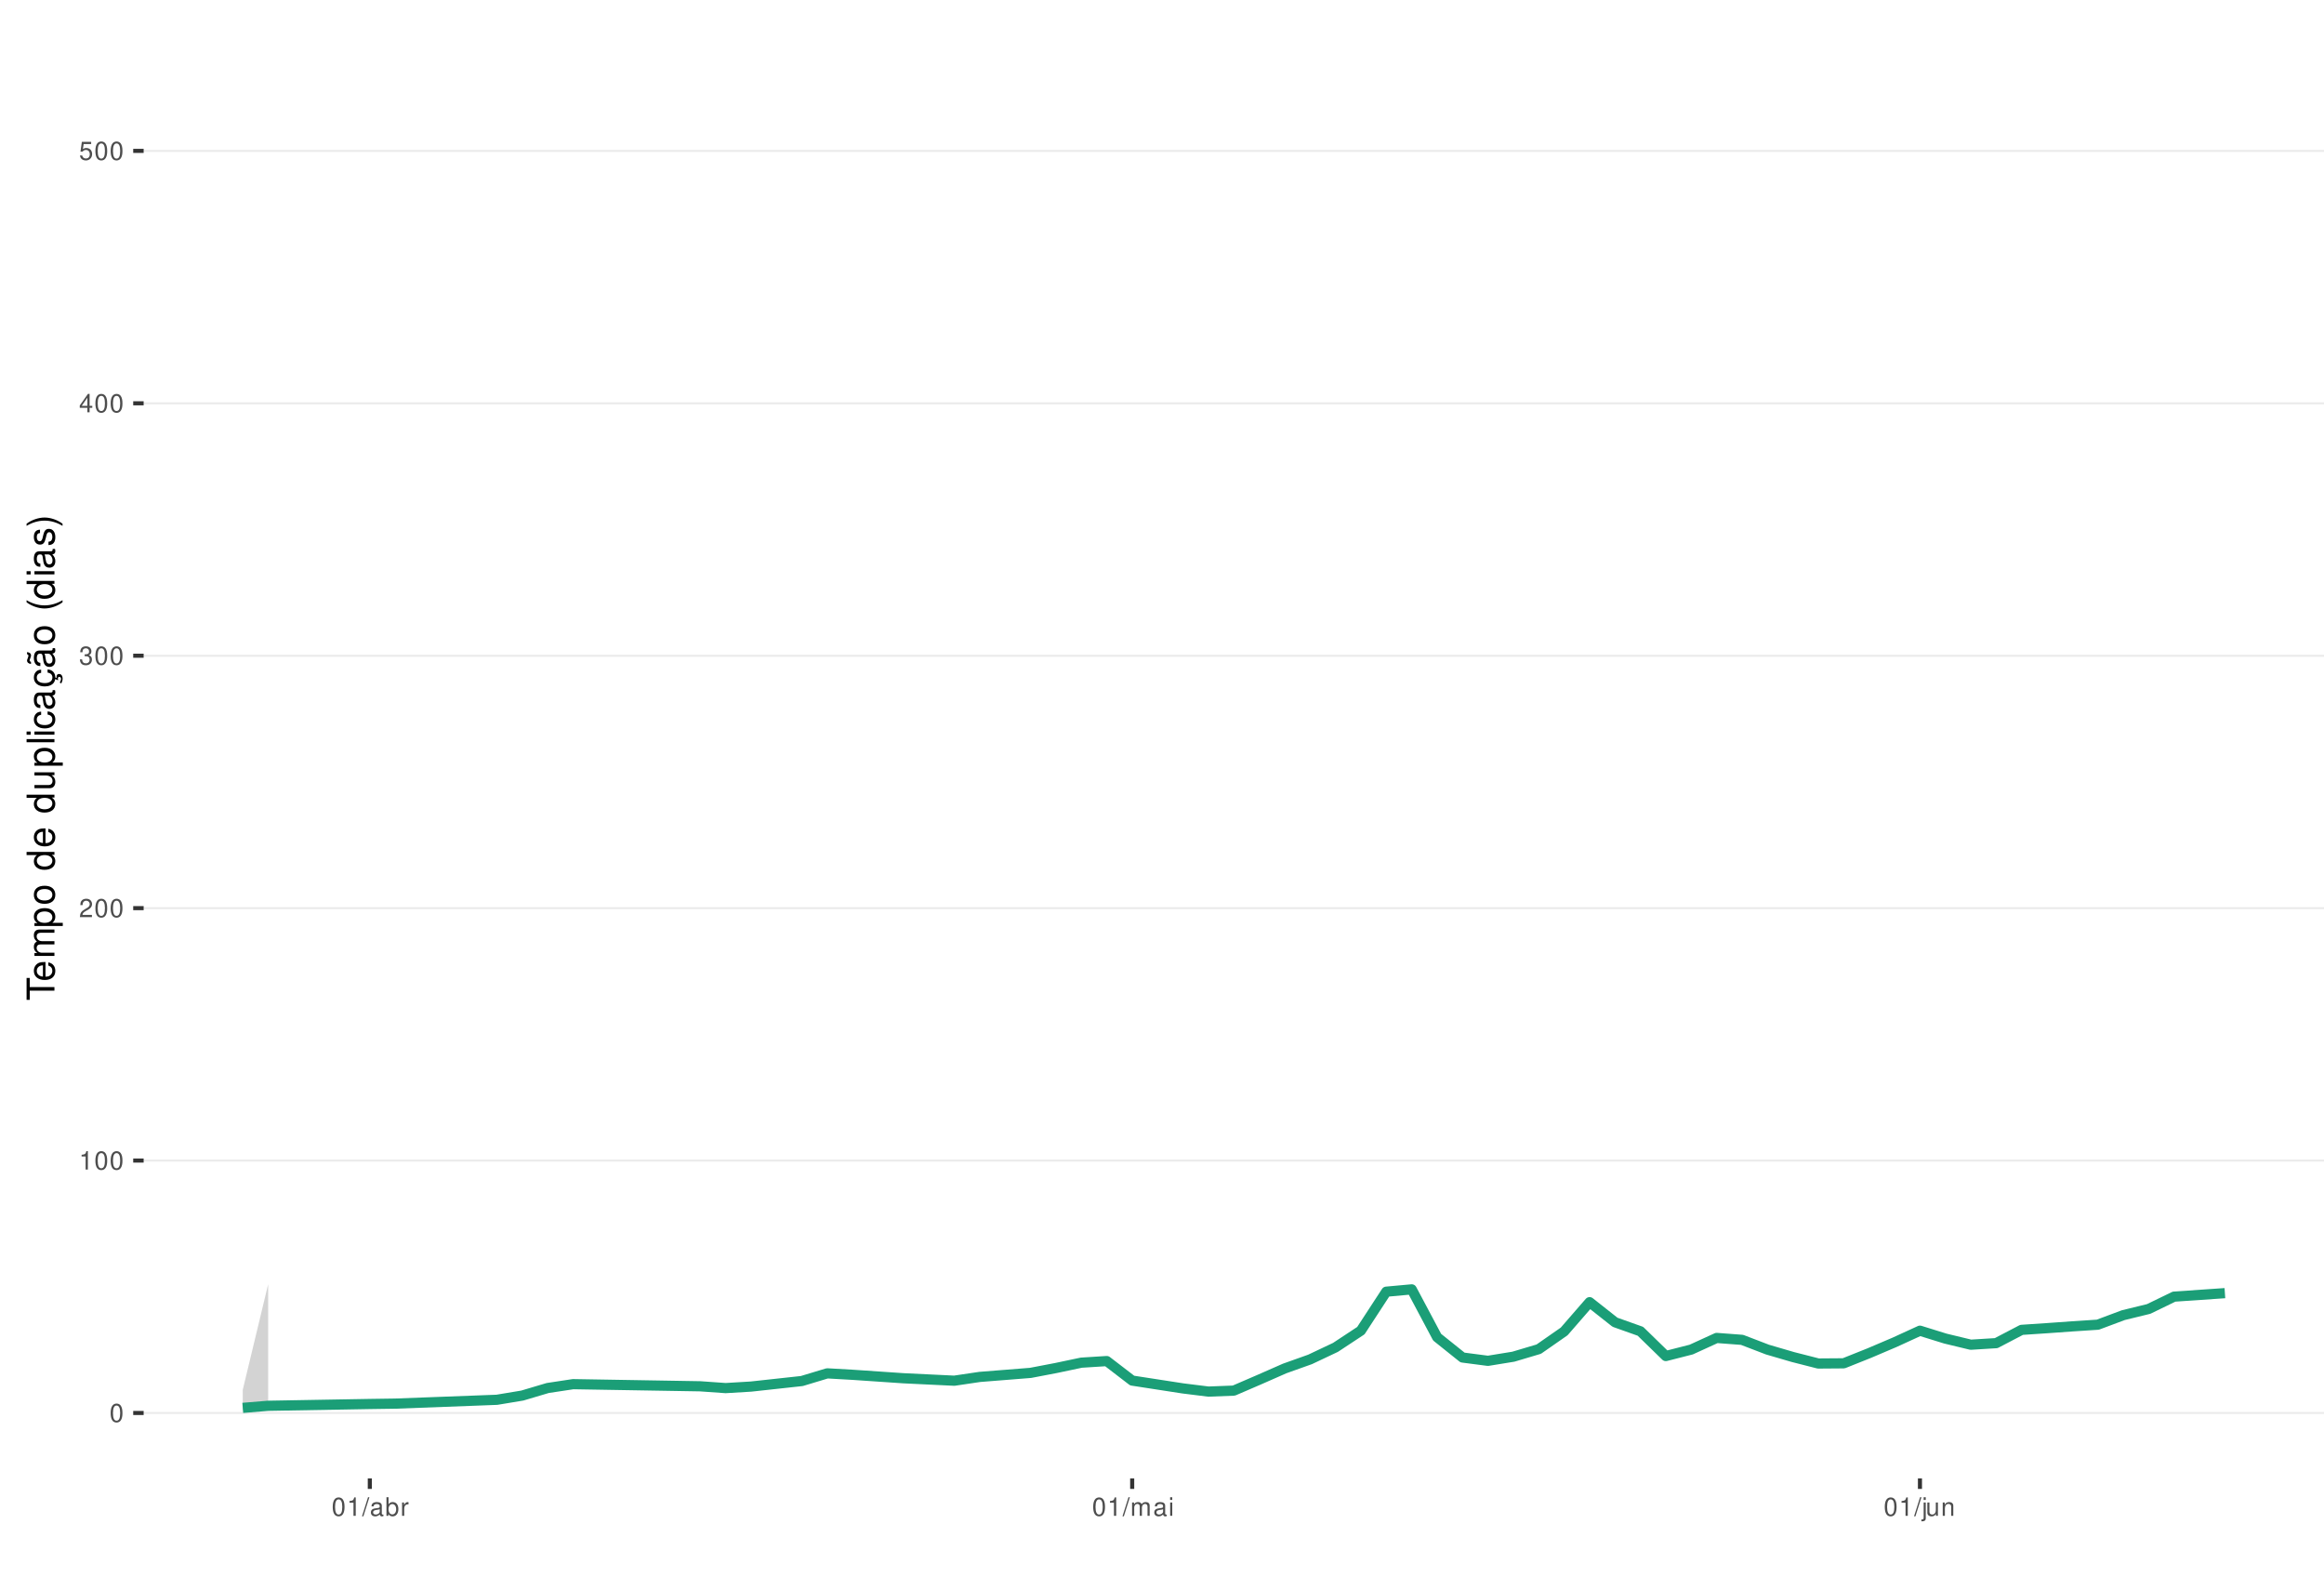
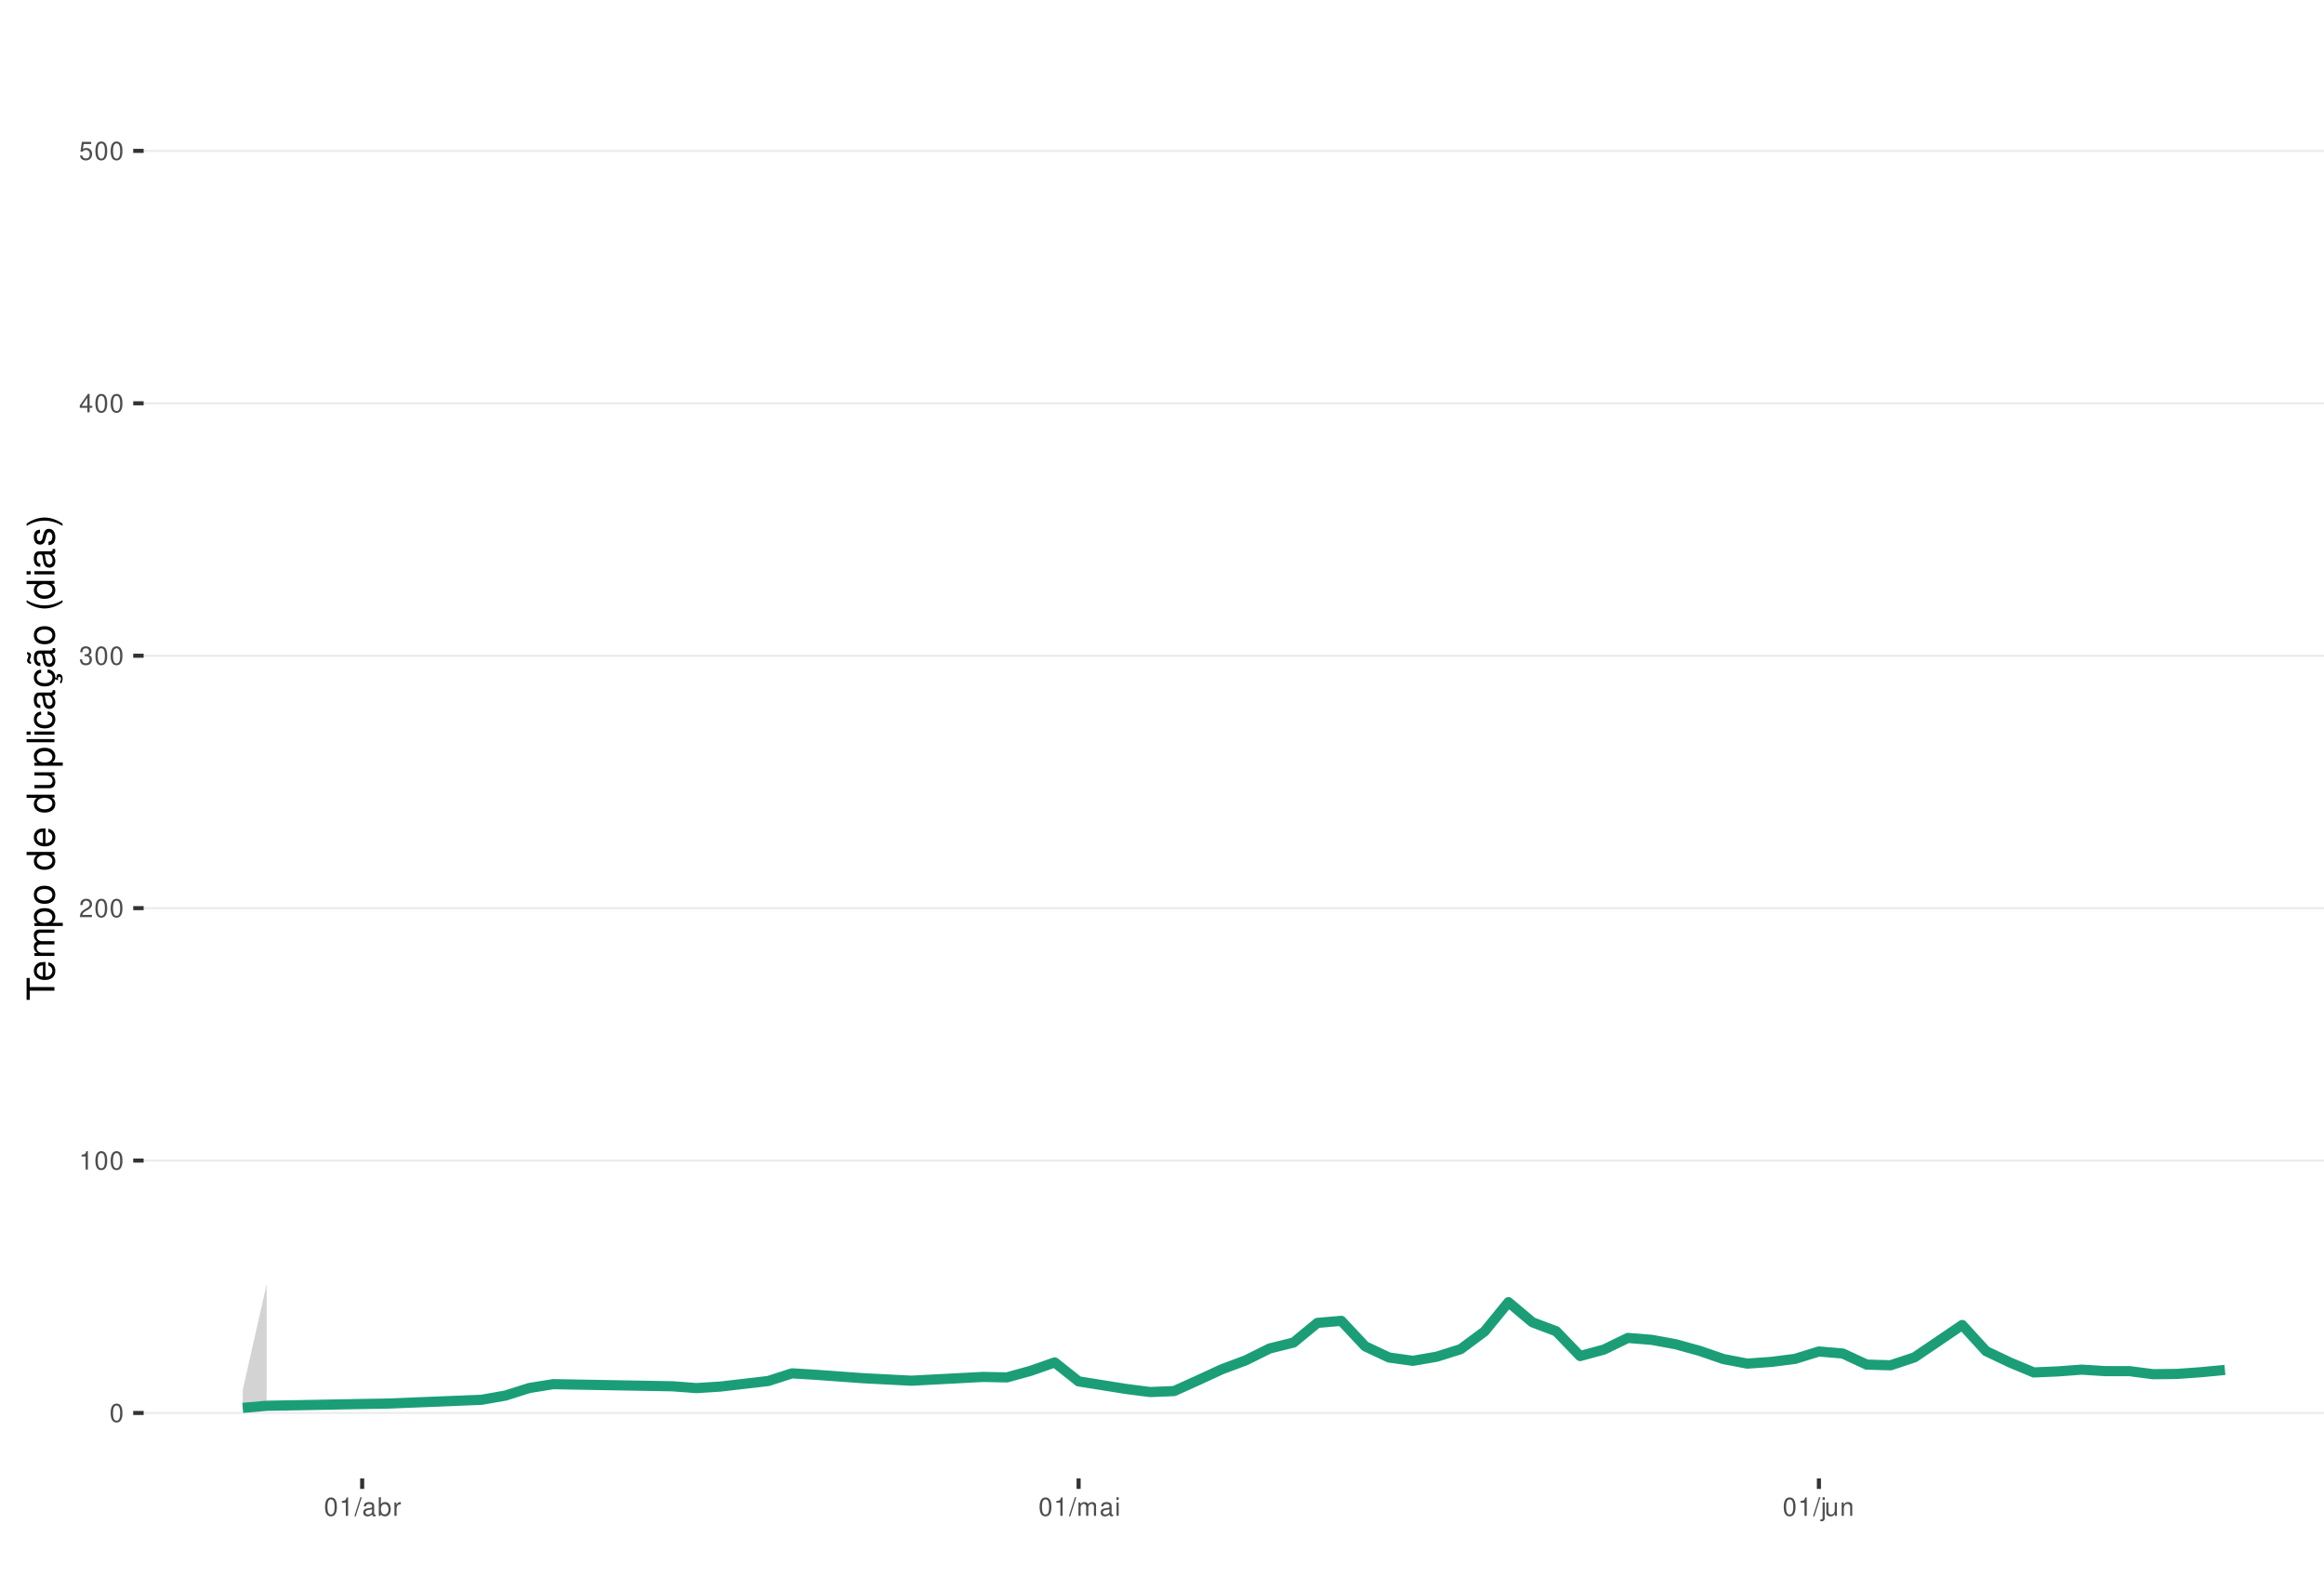
<svg xmlns="http://www.w3.org/2000/svg" xmlns:xlink="http://www.w3.org/1999/xlink" width="609pt" height="413pt" viewBox="0 0 609 413" version="1.1">
  <defs>
    <g>
      <symbol overflow="visible" id="glyph0-0">
        <path style="stroke:none;" d="" />
      </symbol>
      <symbol overflow="visible" id="glyph0-1">
        <path style="stroke:none;" d="M 1.828 -4.812 C 1.391 -4.812 0.984 -4.609 0.75 -4.281 C 0.438 -3.859 0.281 -3.219 0.281 -2.328 C 0.281 -0.703 0.812 0.156 1.828 0.156 C 2.828 0.156 3.375 -0.703 3.375 -2.297 C 3.375 -3.219 3.234 -3.844 2.922 -4.281 C 2.672 -4.625 2.281 -4.812 1.828 -4.812 Z M 1.828 -4.297 C 2.469 -4.297 2.781 -3.641 2.781 -2.344 C 2.781 -0.969 2.469 -0.328 1.812 -0.328 C 1.203 -0.328 0.891 -1 0.891 -2.328 C 0.891 -3.641 1.203 -4.297 1.828 -4.297 Z M 1.828 -4.297 " />
      </symbol>
      <symbol overflow="visible" id="glyph0-2">
        <path style="stroke:none;" d="M 1.719 -3.422 L 1.719 0 L 2.312 0 L 2.312 -4.812 L 1.922 -4.812 C 1.719 -4.078 1.578 -3.969 0.672 -3.859 L 0.672 -3.422 Z M 1.719 -3.422 " />
      </symbol>
      <symbol overflow="visible" id="glyph0-3">
        <path style="stroke:none;" d="M 3.375 -0.578 L 0.891 -0.578 C 0.938 -0.984 1.156 -1.234 1.734 -1.578 L 2.406 -1.953 C 3.062 -2.328 3.406 -2.812 3.406 -3.406 C 3.406 -3.812 3.234 -4.188 2.969 -4.438 C 2.688 -4.688 2.344 -4.812 1.891 -4.812 C 1.297 -4.812 0.844 -4.594 0.578 -4.188 C 0.422 -3.938 0.344 -3.641 0.328 -3.141 L 0.922 -3.141 C 0.938 -3.469 0.984 -3.672 1.062 -3.828 C 1.219 -4.125 1.516 -4.297 1.875 -4.297 C 2.406 -4.297 2.797 -3.906 2.797 -3.391 C 2.797 -3.016 2.578 -2.672 2.156 -2.438 L 1.547 -2.078 C 0.562 -1.516 0.281 -1.062 0.219 0 L 3.375 0 Z M 3.375 -0.578 " />
      </symbol>
      <symbol overflow="visible" id="glyph0-4">
        <path style="stroke:none;" d="M 1.469 -2.219 L 1.797 -2.219 C 2.422 -2.219 2.766 -1.922 2.766 -1.344 C 2.766 -0.734 2.406 -0.359 1.797 -0.359 C 1.156 -0.359 0.844 -0.688 0.797 -1.391 L 0.219 -1.391 C 0.234 -1.016 0.312 -0.766 0.422 -0.547 C 0.672 -0.078 1.125 0.156 1.766 0.156 C 2.75 0.156 3.375 -0.438 3.375 -1.344 C 3.375 -1.953 3.141 -2.297 2.562 -2.484 C 3.016 -2.672 3.234 -3 3.234 -3.484 C 3.234 -4.312 2.688 -4.812 1.797 -4.812 C 0.844 -4.812 0.328 -4.281 0.312 -3.266 L 0.906 -3.266 C 0.906 -3.547 0.938 -3.719 1 -3.875 C 1.141 -4.141 1.438 -4.297 1.797 -4.297 C 2.312 -4.297 2.625 -3.984 2.625 -3.469 C 2.625 -3.125 2.516 -2.922 2.25 -2.812 C 2.094 -2.75 1.875 -2.719 1.469 -2.703 Z M 1.469 -2.219 " />
      </symbol>
      <symbol overflow="visible" id="glyph0-5">
        <path style="stroke:none;" d="M 2.172 -1.172 L 2.172 0 L 2.766 0 L 2.766 -1.172 L 3.469 -1.172 L 3.469 -1.688 L 2.766 -1.688 L 2.766 -4.812 L 2.328 -4.812 L 0.188 -1.781 L 0.188 -1.172 Z M 2.172 -1.688 L 0.703 -1.688 L 2.172 -3.812 Z M 2.172 -1.688 " />
      </symbol>
      <symbol overflow="visible" id="glyph0-6">
        <path style="stroke:none;" d="M 3.172 -4.719 L 0.734 -4.719 L 0.375 -2.156 L 0.922 -2.156 C 1.188 -2.469 1.422 -2.594 1.797 -2.594 C 2.422 -2.594 2.812 -2.156 2.812 -1.453 C 2.812 -0.781 2.422 -0.359 1.781 -0.359 C 1.266 -0.359 0.953 -0.625 0.812 -1.156 L 0.234 -1.156 C 0.312 -0.766 0.375 -0.578 0.516 -0.406 C 0.781 -0.047 1.266 0.156 1.797 0.156 C 2.75 0.156 3.422 -0.547 3.422 -1.531 C 3.422 -2.469 2.797 -3.109 1.891 -3.109 C 1.562 -3.109 1.297 -3.016 1.016 -2.828 L 1.203 -4.141 L 3.172 -4.141 Z M 3.172 -4.719 " />
      </symbol>
      <symbol overflow="visible" id="glyph0-7">
        <path style="stroke:none;" d="M 1.531 -4.859 L -0.047 0.141 L 0.312 0.141 L 1.891 -4.859 Z M 1.531 -4.859 " />
      </symbol>
      <symbol overflow="visible" id="glyph0-8">
        <path style="stroke:none;" d="M 3.562 -0.328 C 3.5 -0.312 3.469 -0.312 3.438 -0.312 C 3.25 -0.312 3.141 -0.406 3.141 -0.578 L 3.141 -2.641 C 3.141 -3.25 2.688 -3.594 1.828 -3.594 C 1.312 -3.594 0.906 -3.438 0.672 -3.188 C 0.516 -3 0.453 -2.797 0.438 -2.453 L 0.984 -2.453 C 1.031 -2.875 1.297 -3.078 1.812 -3.078 C 2.312 -3.078 2.594 -2.891 2.594 -2.562 L 2.594 -2.406 C 2.578 -2.172 2.469 -2.078 2.016 -2.031 C 1.219 -1.922 1.109 -1.891 0.891 -1.812 C 0.484 -1.641 0.281 -1.328 0.281 -0.875 C 0.281 -0.25 0.719 0.156 1.422 0.156 C 1.859 0.156 2.219 0 2.609 -0.359 C 2.656 0 2.828 0.156 3.188 0.156 C 3.297 0.156 3.375 0.141 3.562 0.094 Z M 2.594 -1.094 C 2.594 -0.906 2.531 -0.797 2.375 -0.641 C 2.141 -0.438 1.875 -0.328 1.547 -0.328 C 1.109 -0.328 0.859 -0.547 0.859 -0.891 C 0.859 -1.266 1.094 -1.438 1.703 -1.531 C 2.297 -1.609 2.406 -1.641 2.594 -1.719 Z M 2.594 -1.094 " />
      </symbol>
      <symbol overflow="visible" id="glyph0-9">
        <path style="stroke:none;" d="M 0.359 -4.859 L 0.359 0 L 0.859 0 L 0.859 -0.453 C 1.125 -0.047 1.484 0.156 1.969 0.156 C 2.875 0.156 3.484 -0.594 3.484 -1.75 C 3.484 -2.891 2.922 -3.594 1.984 -3.594 C 1.516 -3.594 1.172 -3.406 0.906 -3.016 L 0.906 -4.859 Z M 1.891 -3.062 C 2.5 -3.062 2.906 -2.531 2.906 -1.703 C 2.906 -0.906 2.484 -0.359 1.891 -0.359 C 1.297 -0.359 0.906 -0.906 0.906 -1.719 C 0.906 -2.531 1.297 -3.062 1.891 -3.062 Z M 1.891 -3.062 " />
      </symbol>
      <symbol overflow="visible" id="glyph0-10">
        <path style="stroke:none;" d="M 0.453 -3.484 L 0.453 0 L 1.016 0 L 1.016 -1.812 C 1.031 -2.656 1.375 -3.016 2.141 -3 L 2.141 -3.562 C 2.047 -3.578 1.984 -3.594 1.922 -3.594 C 1.562 -3.594 1.297 -3.375 0.969 -2.859 L 0.969 -3.484 Z M 0.453 -3.484 " />
      </symbol>
      <symbol overflow="visible" id="glyph0-11">
        <path style="stroke:none;" d="M 0.469 -3.484 L 0.469 0 L 1.031 0 L 1.031 -2.188 C 1.031 -2.703 1.391 -3.109 1.844 -3.109 C 2.25 -3.109 2.484 -2.844 2.484 -2.406 L 2.484 0 L 3.047 0 L 3.047 -2.188 C 3.047 -2.703 3.422 -3.109 3.875 -3.109 C 4.266 -3.109 4.516 -2.844 4.516 -2.406 L 4.516 0 L 5.078 0 L 5.078 -2.609 C 5.078 -3.234 4.719 -3.594 4.062 -3.594 C 3.594 -3.594 3.312 -3.453 2.984 -3.062 C 2.781 -3.422 2.5 -3.594 2.047 -3.594 C 1.578 -3.594 1.266 -3.422 0.984 -3 L 0.984 -3.484 Z M 0.469 -3.484 " />
      </symbol>
      <symbol overflow="visible" id="glyph0-12">
        <path style="stroke:none;" d="M 1 -3.484 L 0.453 -3.484 L 0.453 0 L 1 0 Z M 1 -4.859 L 0.438 -4.859 L 0.438 -4.156 L 1 -4.156 Z M 1 -4.859 " />
      </symbol>
      <symbol overflow="visible" id="glyph0-13">
        <path style="stroke:none;" d="M 0.469 -3.484 L 0.469 0.5 C 0.469 0.859 0.359 0.969 0.016 0.969 C -0.031 0.969 -0.047 0.969 -0.125 0.953 L -0.125 1.438 C -0.047 1.438 -0.016 1.453 0.062 1.453 C 0.688 1.453 1.016 1.203 1.016 0.719 L 1.016 -3.484 Z M 1.016 -4.859 L 0.469 -4.859 L 0.469 -4.156 L 1.016 -4.156 Z M 1.016 -4.859 " />
      </symbol>
      <symbol overflow="visible" id="glyph0-14">
        <path style="stroke:none;" d="M 3.203 0 L 3.203 -3.484 L 2.656 -3.484 L 2.656 -1.516 C 2.656 -0.797 2.281 -0.328 1.703 -0.328 C 1.266 -0.328 0.984 -0.594 0.984 -1.016 L 0.984 -3.484 L 0.438 -3.484 L 0.438 -0.797 C 0.438 -0.219 0.859 0.156 1.547 0.156 C 2.062 0.156 2.391 -0.031 2.703 -0.484 L 2.703 0 Z M 3.203 0 " />
      </symbol>
      <symbol overflow="visible" id="glyph0-15">
        <path style="stroke:none;" d="M 0.469 -3.484 L 0.469 0 L 1.031 0 L 1.031 -1.922 C 1.031 -2.641 1.391 -3.109 1.969 -3.109 C 2.406 -3.109 2.688 -2.828 2.688 -2.422 L 2.688 0 L 3.234 0 L 3.234 -2.641 C 3.234 -3.219 2.812 -3.594 2.141 -3.594 C 1.625 -3.594 1.281 -3.391 0.984 -2.906 L 0.984 -3.484 Z M 0.469 -3.484 " />
      </symbol>
      <symbol overflow="visible" id="glyph1-0">
        <path style="stroke:none;" d="" />
      </symbol>
      <symbol overflow="visible" id="glyph1-1">
        <path style="stroke:none;" d="M -6.469 -3.547 L -6.469 -5.938 L -7.297 -5.938 L -7.297 -0.203 L -6.469 -0.203 L -6.469 -2.609 L 0 -2.609 L 0 -3.547 Z M -6.469 -3.547 " />
      </symbol>
      <symbol overflow="visible" id="glyph1-2">
        <path style="stroke:none;" d="M -2.344 -5.125 C -3.141 -5.125 -3.625 -5.062 -4.016 -4.922 C -4.875 -4.578 -5.391 -3.781 -5.391 -2.797 C -5.391 -1.344 -4.281 -0.406 -2.547 -0.406 C -0.812 -0.406 0.234 -1.297 0.234 -2.781 C 0.234 -3.984 -0.453 -4.812 -1.594 -5.016 L -1.594 -4.188 C -0.906 -3.953 -0.547 -3.484 -0.547 -2.812 C -0.547 -2.281 -0.781 -1.828 -1.219 -1.547 C -1.516 -1.344 -1.812 -1.281 -2.344 -1.266 Z M -3.016 -1.297 C -3.984 -1.359 -4.625 -1.953 -4.625 -2.797 C -4.625 -3.641 -3.953 -4.234 -3.016 -4.234 Z M -3.016 -1.297 " />
      </symbol>
      <symbol overflow="visible" id="glyph1-3">
        <path style="stroke:none;" d="M -5.234 -0.703 L 0 -0.703 L 0 -1.547 L -3.297 -1.547 C -4.047 -1.547 -4.656 -2.094 -4.656 -2.766 C -4.656 -3.391 -4.281 -3.734 -3.609 -3.734 L 0 -3.734 L 0 -4.578 L -3.297 -4.578 C -4.047 -4.578 -4.656 -5.125 -4.656 -5.812 C -4.656 -6.422 -4.266 -6.781 -3.609 -6.781 L 0 -6.781 L 0 -7.625 L -3.938 -7.625 C -4.875 -7.625 -5.391 -7.078 -5.391 -6.094 C -5.391 -5.406 -5.188 -4.984 -4.594 -4.484 C -5.156 -4.188 -5.391 -3.766 -5.391 -3.078 C -5.391 -2.375 -5.125 -1.906 -4.5 -1.469 L -5.234 -1.469 Z M -5.234 -0.703 " />
      </symbol>
      <symbol overflow="visible" id="glyph1-4">
        <path style="stroke:none;" d="M 2.188 -0.547 L 2.188 -1.375 L -0.547 -1.375 C -0.016 -1.812 0.234 -2.312 0.234 -2.984 C 0.234 -4.344 -0.859 -5.234 -2.531 -5.234 C -4.297 -5.234 -5.391 -4.375 -5.391 -2.984 C -5.391 -2.266 -5.062 -1.703 -4.453 -1.312 L -5.234 -1.312 L -5.234 -0.547 Z M -4.609 -2.844 C -4.609 -3.766 -3.797 -4.359 -2.547 -4.359 C -1.359 -4.359 -0.547 -3.75 -0.547 -2.844 C -0.547 -1.953 -1.344 -1.375 -2.578 -1.375 C -3.812 -1.375 -4.609 -1.953 -4.609 -2.844 Z M -4.609 -2.844 " />
      </symbol>
      <symbol overflow="visible" id="glyph1-5">
        <path style="stroke:none;" d="M -5.391 -2.719 C -5.391 -1.234 -4.344 -0.359 -2.578 -0.359 C -0.812 -0.359 0.234 -1.234 0.234 -2.734 C 0.234 -4.203 -0.812 -5.094 -2.547 -5.094 C -4.359 -5.094 -5.391 -4.234 -5.391 -2.719 Z M -4.625 -2.734 C -4.625 -3.672 -3.844 -4.234 -2.547 -4.234 C -1.312 -4.234 -0.547 -3.656 -0.547 -2.734 C -0.547 -1.797 -1.312 -1.234 -2.578 -1.234 C -3.844 -1.234 -4.625 -1.797 -4.625 -2.734 Z M -4.625 -2.734 " />
      </symbol>
      <symbol overflow="visible" id="glyph1-6">
        <path style="stroke:none;" d="" />
      </symbol>
      <symbol overflow="visible" id="glyph1-7">
        <path style="stroke:none;" d="M -7.297 -4.953 L -7.297 -4.125 L -4.578 -4.125 C -5.109 -3.766 -5.391 -3.203 -5.391 -2.516 C -5.391 -1.156 -4.297 -0.266 -2.625 -0.266 C -0.859 -0.266 0.234 -1.125 0.234 -2.547 C 0.234 -3.266 -0.047 -3.766 -0.688 -4.203 L 0 -4.203 L 0 -4.953 Z M -4.609 -2.656 C -4.609 -3.547 -3.812 -4.125 -2.562 -4.125 C -1.344 -4.125 -0.547 -3.547 -0.547 -2.656 C -0.547 -1.734 -1.359 -1.125 -2.578 -1.125 C -3.797 -1.125 -4.609 -1.734 -4.609 -2.656 Z M -4.609 -2.656 " />
      </symbol>
      <symbol overflow="visible" id="glyph1-8">
        <path style="stroke:none;" d="M 0 -4.812 L -5.234 -4.812 L -5.234 -3.984 L -2.266 -3.984 C -1.203 -3.984 -0.5 -3.438 -0.5 -2.562 C -0.5 -1.906 -0.906 -1.484 -1.531 -1.484 L -5.234 -1.484 L -5.234 -0.656 L -1.203 -0.656 C -0.328 -0.656 0.234 -1.297 0.234 -2.312 C 0.234 -3.094 -0.047 -3.578 -0.734 -4.062 L 0 -4.062 Z M 0 -4.812 " />
      </symbol>
      <symbol overflow="visible" id="glyph1-9">
        <path style="stroke:none;" d="M -7.297 -1.516 L -7.297 -0.688 L 0 -0.688 L 0 -1.516 Z M -7.297 -1.516 " />
      </symbol>
      <symbol overflow="visible" id="glyph1-10">
        <path style="stroke:none;" d="M -5.234 -1.5 L -5.234 -0.672 L 0 -0.672 L 0 -1.5 Z M -7.297 -1.5 L -7.297 -0.656 L -6.234 -0.656 L -6.234 -1.5 Z M -7.297 -1.5 " />
      </symbol>
      <symbol overflow="visible" id="glyph1-11">
        <path style="stroke:none;" d="M -3.484 -4.703 C -3.984 -4.672 -4.312 -4.562 -4.609 -4.359 C -5.094 -4 -5.391 -3.375 -5.391 -2.641 C -5.391 -1.219 -4.266 -0.312 -2.531 -0.312 C -0.844 -0.312 0.234 -1.203 0.234 -2.625 C 0.234 -3.875 -0.516 -4.672 -1.797 -4.766 L -1.797 -3.938 C -0.953 -3.797 -0.547 -3.359 -0.547 -2.656 C -0.547 -1.734 -1.297 -1.188 -2.531 -1.188 C -3.844 -1.188 -4.625 -1.719 -4.625 -2.625 C -4.625 -3.328 -4.203 -3.766 -3.484 -3.875 Z M -3.484 -4.703 " />
      </symbol>
      <symbol overflow="visible" id="glyph1-12">
        <path style="stroke:none;" d="M -0.484 -5.344 C -0.469 -5.266 -0.469 -5.219 -0.469 -5.172 C -0.469 -4.875 -0.625 -4.719 -0.875 -4.719 L -3.953 -4.719 C -4.891 -4.719 -5.391 -4.047 -5.391 -2.75 C -5.391 -1.984 -5.172 -1.375 -4.781 -1.016 C -4.516 -0.766 -4.203 -0.672 -3.688 -0.656 L -3.688 -1.484 C -4.328 -1.562 -4.625 -1.938 -4.625 -2.719 C -4.625 -3.484 -4.344 -3.891 -3.844 -3.891 L -3.625 -3.891 C -3.266 -3.875 -3.125 -3.703 -3.047 -3.016 C -2.891 -1.844 -2.844 -1.656 -2.719 -1.344 C -2.453 -0.734 -2 -0.422 -1.312 -0.422 C -0.375 -0.422 0.234 -1.078 0.234 -2.141 C 0.234 -2.797 0 -3.328 -0.547 -3.922 C 0 -3.984 0.234 -4.234 0.234 -4.781 C 0.234 -4.953 0.203 -5.062 0.141 -5.344 Z M -1.656 -3.891 C -1.375 -3.891 -1.203 -3.812 -0.969 -3.562 C -0.656 -3.219 -0.5 -2.812 -0.5 -2.312 C -0.5 -1.672 -0.812 -1.297 -1.344 -1.297 C -1.891 -1.297 -2.172 -1.656 -2.297 -2.547 C -2.422 -3.438 -2.453 -3.609 -2.594 -3.891 Z M -1.656 -3.891 " />
      </symbol>
      <symbol overflow="visible" id="glyph1-13">
        <path style="stroke:none;" d="M 0.234 -2.641 C 0.234 -3.875 -0.547 -4.703 -1.797 -4.766 L -1.797 -3.938 C -0.953 -3.797 -0.531 -3.359 -0.531 -2.656 C -0.531 -1.734 -1.281 -1.188 -2.516 -1.188 C -3.844 -1.188 -4.625 -1.719 -4.625 -2.625 C -4.625 -3.328 -4.203 -3.766 -3.484 -3.875 L -3.484 -4.703 C -3.984 -4.672 -4.312 -4.562 -4.609 -4.359 C -5.094 -4 -5.391 -3.375 -5.391 -2.641 C -5.391 -1.219 -4.266 -0.312 -2.531 -0.312 C -1.469 -0.312 -0.625 -0.672 -0.156 -1.312 C 0.047 -1.594 0.125 -1.812 0.203 -2.25 L 0.922 -1.938 L 0.984 -2.062 C 0.938 -2.188 0.906 -2.25 0.906 -2.375 C 0.906 -2.656 1.047 -2.828 1.281 -2.828 C 1.547 -2.828 1.734 -2.594 1.734 -2.297 C 1.734 -2.031 1.672 -1.844 1.438 -1.406 L 1.406 -1.312 L 1.812 -1.094 C 2.078 -1.75 2.141 -1.953 2.141 -2.344 C 2.141 -3.109 1.781 -3.578 1.203 -3.578 C 0.781 -3.578 0.547 -3.297 0.547 -2.797 C 0.547 -2.703 0.547 -2.641 0.562 -2.516 Z M 0.234 -2.641 " />
      </symbol>
      <symbol overflow="visible" id="glyph1-14">
        <path style="stroke:none;" d="M -0.484 -5.344 C -0.469 -5.266 -0.469 -5.219 -0.469 -5.172 C -0.469 -4.875 -0.625 -4.719 -0.875 -4.719 L -3.953 -4.719 C -4.891 -4.719 -5.391 -4.047 -5.391 -2.75 C -5.391 -1.984 -5.172 -1.375 -4.781 -1.016 C -4.516 -0.766 -4.203 -0.672 -3.688 -0.656 L -3.688 -1.484 C -4.328 -1.562 -4.625 -1.938 -4.625 -2.719 C -4.625 -3.484 -4.344 -3.891 -3.844 -3.891 L -3.625 -3.891 C -3.266 -3.875 -3.125 -3.703 -3.047 -3.016 C -2.891 -1.844 -2.844 -1.656 -2.719 -1.344 C -2.453 -0.734 -2 -0.422 -1.312 -0.422 C -0.375 -0.422 0.234 -1.078 0.234 -2.141 C 0.234 -2.797 0 -3.328 -0.547 -3.922 C 0 -3.984 0.234 -4.234 0.234 -4.781 C 0.234 -4.953 0.203 -5.062 0.141 -5.344 Z M -1.656 -3.891 C -1.375 -3.891 -1.203 -3.812 -0.969 -3.562 C -0.656 -3.219 -0.5 -2.812 -0.5 -2.312 C -0.5 -1.672 -0.812 -1.297 -1.344 -1.297 C -1.891 -1.297 -2.172 -1.656 -2.297 -2.547 C -2.422 -3.438 -2.453 -3.609 -2.594 -3.891 Z M -7.172 -3.75 C -6.922 -3.672 -6.812 -3.547 -6.812 -3.375 C -6.812 -3.25 -6.875 -2.984 -6.984 -2.734 C -7.156 -2.312 -7.172 -2.25 -7.172 -2.047 C -7.172 -1.594 -6.797 -1.297 -6.141 -1.188 L -6.141 -1.766 C -6.375 -1.812 -6.5 -1.938 -6.5 -2.094 C -6.5 -2.203 -6.469 -2.344 -6.375 -2.578 C -6.156 -3.156 -6.125 -3.234 -6.125 -3.438 C -6.125 -3.922 -6.484 -4.219 -7.172 -4.312 Z M -7.172 -3.75 " />
      </symbol>
      <symbol overflow="visible" id="glyph1-15">
        <path style="stroke:none;" d="M -7.297 -2.359 C -5.984 -1.359 -4.156 -0.734 -2.594 -0.734 C -1.016 -0.734 0.812 -1.359 2.125 -2.359 L 2.125 -2.906 C 0.688 -2.031 -0.984 -1.547 -2.594 -1.547 C -4.188 -1.547 -5.875 -2.031 -7.297 -2.906 Z M -7.297 -2.359 " />
      </symbol>
      <symbol overflow="visible" id="glyph1-16">
        <path style="stroke:none;" d="M -3.781 -4.375 C -4.812 -4.375 -5.391 -3.688 -5.391 -2.484 C -5.391 -1.266 -4.766 -0.469 -3.797 -0.469 C -2.969 -0.469 -2.578 -0.891 -2.281 -2.125 L -2.094 -2.906 C -1.953 -3.484 -1.734 -3.719 -1.375 -3.719 C -0.875 -3.719 -0.547 -3.234 -0.547 -2.5 C -0.547 -2.047 -0.672 -1.672 -0.891 -1.453 C -1.047 -1.328 -1.188 -1.266 -1.562 -1.219 L -1.562 -0.344 C -0.344 -0.375 0.234 -1.062 0.234 -2.438 C 0.234 -3.75 -0.422 -4.594 -1.438 -4.594 C -2.203 -4.594 -2.641 -4.156 -2.891 -3.109 L -3.078 -2.312 C -3.234 -1.625 -3.453 -1.344 -3.828 -1.344 C -4.312 -1.344 -4.625 -1.766 -4.625 -2.453 C -4.625 -3.125 -4.328 -3.484 -3.781 -3.5 Z M -3.781 -4.375 " />
      </symbol>
      <symbol overflow="visible" id="glyph1-17">
        <path style="stroke:none;" d="M 2.125 -0.938 C 0.812 -1.938 -1.016 -2.562 -2.578 -2.562 C -4.156 -2.562 -5.984 -1.938 -7.297 -0.938 L -7.297 -0.375 C -5.859 -1.266 -4.188 -1.75 -2.578 -1.75 C -0.984 -1.75 0.703 -1.266 2.125 -0.375 Z M 2.125 -0.938 " />
      </symbol>
    </g>
    <clipPath id="clip1">
      <path d="M 37.645 9.961 L 609 9.961 L 609 387.328 L 37.645 387.328 Z M 37.645 9.961 " />
    </clipPath>
    <clipPath id="clip2">
      <path d="M 37.645 369 L 609 369 L 609 371 L 37.645 371 Z M 37.645 369 " />
    </clipPath>
    <clipPath id="clip3">
      <path d="M 37.645 303 L 609 303 L 609 305 L 37.645 305 Z M 37.645 303 " />
    </clipPath>
    <clipPath id="clip4">
      <path d="M 37.645 237 L 609 237 L 609 239 L 37.645 239 Z M 37.645 237 " />
    </clipPath>
    <clipPath id="clip5">
      <path d="M 37.645 171 L 609 171 L 609 173 L 37.645 173 Z M 37.645 171 " />
    </clipPath>
    <clipPath id="clip6">
      <path d="M 37.645 105 L 609 105 L 609 106 L 37.645 106 Z M 37.645 105 " />
    </clipPath>
    <clipPath id="clip7">
      <path d="M 37.645 39 L 609 39 L 609 40 L 37.645 40 Z M 37.645 39 " />
    </clipPath>
  </defs>
  <g id="surface79">
    <rect x="0" y="0" width="609" height="413" style="fill:rgb(100%,100%,100%);fill-opacity:1;stroke:none;" />
    <rect x="0" y="0" width="609" height="413" style="fill:rgb(100%,100%,100%);fill-opacity:1;stroke:none;" />
    <path style="fill:none;stroke-width:1.067;stroke-linecap:round;stroke-linejoin:round;stroke:rgb(100%,100%,100%);stroke-opacity:1;stroke-miterlimit:10;" d="M 0 413 L 609 413 L 609 0 L 0 0 Z M 0 413 " />
    <g clip-path="url(#clip1)" clip-rule="nonzero">
      <path style=" stroke:none;fill-rule:nonzero;fill:rgb(100%,100%,100%);fill-opacity:1;" d="M 37.645 387.328 L 609 387.328 L 609 9.961 L 37.645 9.961 Z M 37.645 387.328 " />
    </g>
    <g clip-path="url(#clip2)" clip-rule="nonzero">
      <path style="fill:none;stroke-width:0.533;stroke-linecap:butt;stroke-linejoin:round;stroke:rgb(92.157%,92.157%,92.157%);stroke-opacity:1;stroke-miterlimit:10;" d="M 37.645 370.176 L 609 370.176 " />
    </g>
    <g clip-path="url(#clip3)" clip-rule="nonzero">
      <path style="fill:none;stroke-width:0.533;stroke-linecap:butt;stroke-linejoin:round;stroke:rgb(92.157%,92.157%,92.157%);stroke-opacity:1;stroke-miterlimit:10;" d="M 37.645 304.047 L 609 304.047 " />
    </g>
    <g clip-path="url(#clip4)" clip-rule="nonzero">
      <path style="fill:none;stroke-width:0.533;stroke-linecap:butt;stroke-linejoin:round;stroke:rgb(92.157%,92.157%,92.157%);stroke-opacity:1;stroke-miterlimit:10;" d="M 37.645 237.918 L 609 237.918 " />
    </g>
    <g clip-path="url(#clip5)" clip-rule="nonzero">
      <path style="fill:none;stroke-width:0.533;stroke-linecap:butt;stroke-linejoin:round;stroke:rgb(92.157%,92.157%,92.157%);stroke-opacity:1;stroke-miterlimit:10;" d="M 37.645 171.789 L 609 171.789 " />
    </g>
    <g clip-path="url(#clip6)" clip-rule="nonzero">
      <path style="fill:none;stroke-width:0.533;stroke-linecap:butt;stroke-linejoin:round;stroke:rgb(92.157%,92.157%,92.157%);stroke-opacity:1;stroke-miterlimit:10;" d="M 37.645 105.66 L 609 105.66 " />
    </g>
    <g clip-path="url(#clip7)" clip-rule="nonzero">
      <path style="fill:none;stroke-width:0.533;stroke-linecap:butt;stroke-linejoin:round;stroke:rgb(92.157%,92.157%,92.157%);stroke-opacity:1;stroke-miterlimit:10;" d="M 37.645 39.531 L 609 39.531 " />
    </g>
-     <path style=" stroke:none;fill-rule:nonzero;fill:rgb(82.745%,82.745%,82.745%);fill-opacity:1;" d="M 63.617 364.094 L 70.273 336.434 L 70.273 369.227 L 63.617 369.453 Z M 63.617 364.094 " />
-     <path style="fill:none;stroke-width:2.667;stroke-linecap:butt;stroke-linejoin:round;stroke:rgb(10.588%,61.961%,46.667%);stroke-opacity:1;stroke-miterlimit:10;" d="M 63.617 368.844 L 70.273 368.289 L 96.91 367.82 L 103.57 367.723 L 123.547 366.973 L 130.207 366.719 L 136.867 365.613 L 143.527 363.633 L 150.184 362.625 L 183.48 363.184 L 190.141 363.656 L 196.797 363.258 L 210.117 361.805 L 216.777 359.793 L 223.434 360.172 L 236.754 361.078 L 250.07 361.719 L 256.73 360.73 L 270.051 359.672 L 276.707 358.398 L 283.367 356.996 L 290.027 356.574 L 296.688 361.688 L 310.004 363.742 L 316.664 364.57 L 323.324 364.316 L 329.98 361.445 L 336.641 358.516 L 343.301 356.141 L 349.961 352.992 L 356.617 348.602 L 363.277 338.398 L 369.938 337.789 L 376.598 350.316 L 383.254 355.645 L 389.914 356.512 L 396.574 355.43 L 403.23 353.449 L 409.891 348.809 L 416.551 341.148 L 423.211 346.406 L 429.867 348.773 L 436.527 355.258 L 443.188 353.559 L 449.848 350.516 L 456.504 351.016 L 463.164 353.57 L 469.824 355.516 L 476.484 357.215 L 483.141 357.164 L 489.801 354.504 L 496.461 351.668 L 503.121 348.617 L 509.777 350.684 L 516.438 352.289 L 523.098 351.879 L 529.758 348.398 L 536.414 347.957 L 543.074 347.48 L 549.734 347.043 L 556.395 344.551 L 563.051 342.926 L 569.711 339.695 L 583.031 338.781 " />
+     <path style=" stroke:none;fill-rule:nonzero;fill:rgb(82.745%,82.745%,82.745%);fill-opacity:1;" d="M 63.617 364.094 L 69.875 336.434 L 69.875 369.227 L 63.617 369.453 Z M 63.617 364.094 " />
+     <path style="fill:none;stroke-width:2.667;stroke-linecap:butt;stroke-linejoin:round;stroke:rgb(10.588%,61.961%,46.667%);stroke-opacity:1;stroke-miterlimit:10;" d="M 63.617 368.844 L 69.875 368.289 L 94.906 367.82 L 101.164 367.723 L 119.938 366.973 L 126.195 366.719 L 132.453 365.613 L 138.711 363.633 L 144.969 362.625 L 176.258 363.184 L 182.52 363.656 L 188.777 363.258 L 201.293 361.805 L 207.551 359.793 L 213.809 360.172 L 226.324 361.078 L 238.84 361.719 L 257.613 360.73 L 263.871 360.855 L 270.129 359.121 L 276.387 356.926 L 282.645 361.895 L 295.16 363.891 L 301.418 364.691 L 307.676 364.434 L 313.938 361.609 L 320.195 358.723 L 326.453 356.383 L 332.711 353.277 L 338.969 351.723 L 345.227 346.574 L 351.484 346.039 L 357.742 352.711 L 364 355.645 L 370.258 356.512 L 376.516 355.43 L 382.773 353.449 L 389.031 348.809 L 395.289 341.148 L 401.547 346.406 L 407.805 348.773 L 414.062 355.258 L 420.32 353.559 L 426.578 350.516 L 432.836 351.016 L 439.094 352.164 L 445.352 353.891 L 451.613 356.047 L 457.871 357.242 L 464.129 356.797 L 470.387 356 L 476.645 354.066 L 482.902 354.598 L 489.16 357.5 L 495.418 357.684 L 501.676 355.609 L 507.934 351.371 L 514.191 347.121 L 520.449 353.969 L 526.707 356.945 L 532.965 359.555 L 539.223 359.285 L 545.48 358.82 L 551.738 359.211 L 557.996 359.211 L 564.254 360.02 L 570.512 359.945 L 576.77 359.492 L 583.031 358.902 " />
    <g style="fill:rgb(30.196%,30.196%,30.196%);fill-opacity:1;">
      <use xlink:href="#glyph0-1" x="28.715" y="372.523" />
    </g>
    <g style="fill:rgb(30.196%,30.196%,30.196%);fill-opacity:1;">
      <use xlink:href="#glyph0-2" x="20.715" y="306.395" />
      <use xlink:href="#glyph0-1" x="24.715" y="306.395" />
      <use xlink:href="#glyph0-1" x="28.715" y="306.395" />
    </g>
    <g style="fill:rgb(30.196%,30.196%,30.196%);fill-opacity:1;">
      <use xlink:href="#glyph0-3" x="20.715" y="240.266" />
      <use xlink:href="#glyph0-1" x="24.715" y="240.266" />
      <use xlink:href="#glyph0-1" x="28.715" y="240.266" />
    </g>
    <g style="fill:rgb(30.196%,30.196%,30.196%);fill-opacity:1;">
      <use xlink:href="#glyph0-4" x="20.715" y="174.137" />
      <use xlink:href="#glyph0-1" x="24.715" y="174.137" />
      <use xlink:href="#glyph0-1" x="28.715" y="174.137" />
    </g>
    <g style="fill:rgb(30.196%,30.196%,30.196%);fill-opacity:1;">
      <use xlink:href="#glyph0-5" x="20.715" y="108.008" />
      <use xlink:href="#glyph0-1" x="24.715" y="108.008" />
      <use xlink:href="#glyph0-1" x="28.715" y="108.008" />
    </g>
    <g style="fill:rgb(30.196%,30.196%,30.196%);fill-opacity:1;">
      <use xlink:href="#glyph0-6" x="20.715" y="41.879" />
      <use xlink:href="#glyph0-1" x="24.715" y="41.879" />
      <use xlink:href="#glyph0-1" x="28.715" y="41.879" />
    </g>
    <path style="fill:none;stroke-width:1.067;stroke-linecap:butt;stroke-linejoin:round;stroke:rgb(20%,20%,20%);stroke-opacity:1;stroke-miterlimit:10;" d="M 34.906 370.176 L 37.645 370.176 " />
    <path style="fill:none;stroke-width:1.067;stroke-linecap:butt;stroke-linejoin:round;stroke:rgb(20%,20%,20%);stroke-opacity:1;stroke-miterlimit:10;" d="M 34.906 304.047 L 37.645 304.047 " />
    <path style="fill:none;stroke-width:1.067;stroke-linecap:butt;stroke-linejoin:round;stroke:rgb(20%,20%,20%);stroke-opacity:1;stroke-miterlimit:10;" d="M 34.906 237.918 L 37.645 237.918 " />
    <path style="fill:none;stroke-width:1.067;stroke-linecap:butt;stroke-linejoin:round;stroke:rgb(20%,20%,20%);stroke-opacity:1;stroke-miterlimit:10;" d="M 34.906 171.789 L 37.645 171.789 " />
    <path style="fill:none;stroke-width:1.067;stroke-linecap:butt;stroke-linejoin:round;stroke:rgb(20%,20%,20%);stroke-opacity:1;stroke-miterlimit:10;" d="M 34.906 105.66 L 37.645 105.66 " />
    <path style="fill:none;stroke-width:1.067;stroke-linecap:butt;stroke-linejoin:round;stroke:rgb(20%,20%,20%);stroke-opacity:1;stroke-miterlimit:10;" d="M 34.906 39.531 L 37.645 39.531 " />
-     <path style="fill:none;stroke-width:1.067;stroke-linecap:butt;stroke-linejoin:round;stroke:rgb(20%,20%,20%);stroke-opacity:1;stroke-miterlimit:10;" d="M 96.91 390.07 L 96.91 387.328 " />
-     <path style="fill:none;stroke-width:1.067;stroke-linecap:butt;stroke-linejoin:round;stroke:rgb(20%,20%,20%);stroke-opacity:1;stroke-miterlimit:10;" d="M 296.688 390.07 L 296.688 387.328 " />
-     <path style="fill:none;stroke-width:1.067;stroke-linecap:butt;stroke-linejoin:round;stroke:rgb(20%,20%,20%);stroke-opacity:1;stroke-miterlimit:10;" d="M 503.121 390.07 L 503.121 387.328 " />
-     <g style="fill:rgb(30.196%,30.196%,30.196%);fill-opacity:1;">
-       <use xlink:href="#glyph0-1" x="86.91" y="397.109" />
-       <use xlink:href="#glyph0-2" x="90.91" y="397.109" />
-       <use xlink:href="#glyph0-7" x="94.91" y="397.109" />
-       <use xlink:href="#glyph0-8" x="96.91" y="397.109" />
-       <use xlink:href="#glyph0-9" x="100.91" y="397.109" />
-       <use xlink:href="#glyph0-10" x="104.91" y="397.109" />
-     </g>
-     <g style="fill:rgb(30.196%,30.196%,30.196%);fill-opacity:1;">
-       <use xlink:href="#glyph0-1" x="286.188" y="397.109" />
-       <use xlink:href="#glyph0-2" x="290.188" y="397.109" />
-       <use xlink:href="#glyph0-7" x="294.188" y="397.109" />
-       <use xlink:href="#glyph0-11" x="296.188" y="397.109" />
-       <use xlink:href="#glyph0-8" x="302.188" y="397.109" />
-       <use xlink:href="#glyph0-12" x="306.188" y="397.109" />
-     </g>
-     <g style="fill:rgb(30.196%,30.196%,30.196%);fill-opacity:1;">
-       <use xlink:href="#glyph0-1" x="493.621" y="397.109" />
-       <use xlink:href="#glyph0-2" x="497.621" y="397.109" />
-       <use xlink:href="#glyph0-7" x="501.621" y="397.109" />
-       <use xlink:href="#glyph0-13" x="503.621" y="397.109" />
-       <use xlink:href="#glyph0-14" x="504.621" y="397.109" />
-       <use xlink:href="#glyph0-15" x="508.621" y="397.109" />
+     <path style="fill:none;stroke-width:1.067;stroke-linecap:butt;stroke-linejoin:round;stroke:rgb(20%,20%,20%);stroke-opacity:1;stroke-miterlimit:10;" d="M 94.906 390.07 L 94.906 387.328 " />
+     <path style="fill:none;stroke-width:1.067;stroke-linecap:butt;stroke-linejoin:round;stroke:rgb(20%,20%,20%);stroke-opacity:1;stroke-miterlimit:10;" d="M 282.645 390.07 L 282.645 387.328 " />
+     <path style="fill:none;stroke-width:1.067;stroke-linecap:butt;stroke-linejoin:round;stroke:rgb(20%,20%,20%);stroke-opacity:1;stroke-miterlimit:10;" d="M 476.645 390.07 L 476.645 387.328 " />
+     <g style="fill:rgb(30.196%,30.196%,30.196%);fill-opacity:1;">
+       <use xlink:href="#glyph0-1" x="84.906" y="397.109" />
+       <use xlink:href="#glyph0-2" x="88.906" y="397.109" />
+       <use xlink:href="#glyph0-7" x="92.906" y="397.109" />
+       <use xlink:href="#glyph0-8" x="94.906" y="397.109" />
+       <use xlink:href="#glyph0-9" x="98.906" y="397.109" />
+       <use xlink:href="#glyph0-10" x="102.906" y="397.109" />
+     </g>
+     <g style="fill:rgb(30.196%,30.196%,30.196%);fill-opacity:1;">
+       <use xlink:href="#glyph0-1" x="272.145" y="397.109" />
+       <use xlink:href="#glyph0-2" x="276.145" y="397.109" />
+       <use xlink:href="#glyph0-7" x="280.145" y="397.109" />
+       <use xlink:href="#glyph0-11" x="282.145" y="397.109" />
+       <use xlink:href="#glyph0-8" x="288.145" y="397.109" />
+       <use xlink:href="#glyph0-12" x="292.145" y="397.109" />
+     </g>
+     <g style="fill:rgb(30.196%,30.196%,30.196%);fill-opacity:1;">
+       <use xlink:href="#glyph0-1" x="467.145" y="397.109" />
+       <use xlink:href="#glyph0-2" x="471.145" y="397.109" />
+       <use xlink:href="#glyph0-7" x="475.145" y="397.109" />
+       <use xlink:href="#glyph0-13" x="477.145" y="397.109" />
+       <use xlink:href="#glyph0-14" x="478.145" y="397.109" />
+       <use xlink:href="#glyph0-15" x="482.145" y="397.109" />
    </g>
    <g style="fill:rgb(0%,0%,0%);fill-opacity:1;">
      <use xlink:href="#glyph1-1" x="14.263" y="262.145" />
      <use xlink:href="#glyph1-2" x="14.263" y="257.145" />
      <use xlink:href="#glyph1-3" x="14.263" y="251.145" />
      <use xlink:href="#glyph1-4" x="14.263" y="243.145" />
      <use xlink:href="#glyph1-5" x="14.263" y="237.145" />
      <use xlink:href="#glyph1-6" x="14.263" y="231.145" />
      <use xlink:href="#glyph1-7" x="14.263" y="228.145" />
      <use xlink:href="#glyph1-2" x="14.263" y="222.145" />
      <use xlink:href="#glyph1-6" x="14.263" y="216.145" />
      <use xlink:href="#glyph1-7" x="14.263" y="213.145" />
      <use xlink:href="#glyph1-8" x="14.263" y="207.145" />
      <use xlink:href="#glyph1-4" x="14.263" y="201.145" />
      <use xlink:href="#glyph1-9" x="14.263" y="195.145" />
      <use xlink:href="#glyph1-10" x="14.263" y="193.145" />
      <use xlink:href="#glyph1-11" x="14.263" y="191.145" />
      <use xlink:href="#glyph1-12" x="14.263" y="186.145" />
      <use xlink:href="#glyph1-13" x="14.263" y="180.145" />
      <use xlink:href="#glyph1-14" x="14.263" y="175.145" />
      <use xlink:href="#glyph1-5" x="14.263" y="169.145" />
      <use xlink:href="#glyph1-6" x="14.263" y="163.145" />
      <use xlink:href="#glyph1-15" x="14.263" y="160.145" />
      <use xlink:href="#glyph1-7" x="14.263" y="157.145" />
      <use xlink:href="#glyph1-10" x="14.263" y="151.145" />
      <use xlink:href="#glyph1-12" x="14.263" y="149.145" />
      <use xlink:href="#glyph1-16" x="14.263" y="143.145" />
      <use xlink:href="#glyph1-17" x="14.263" y="138.145" />
    </g>
  </g>
</svg>
